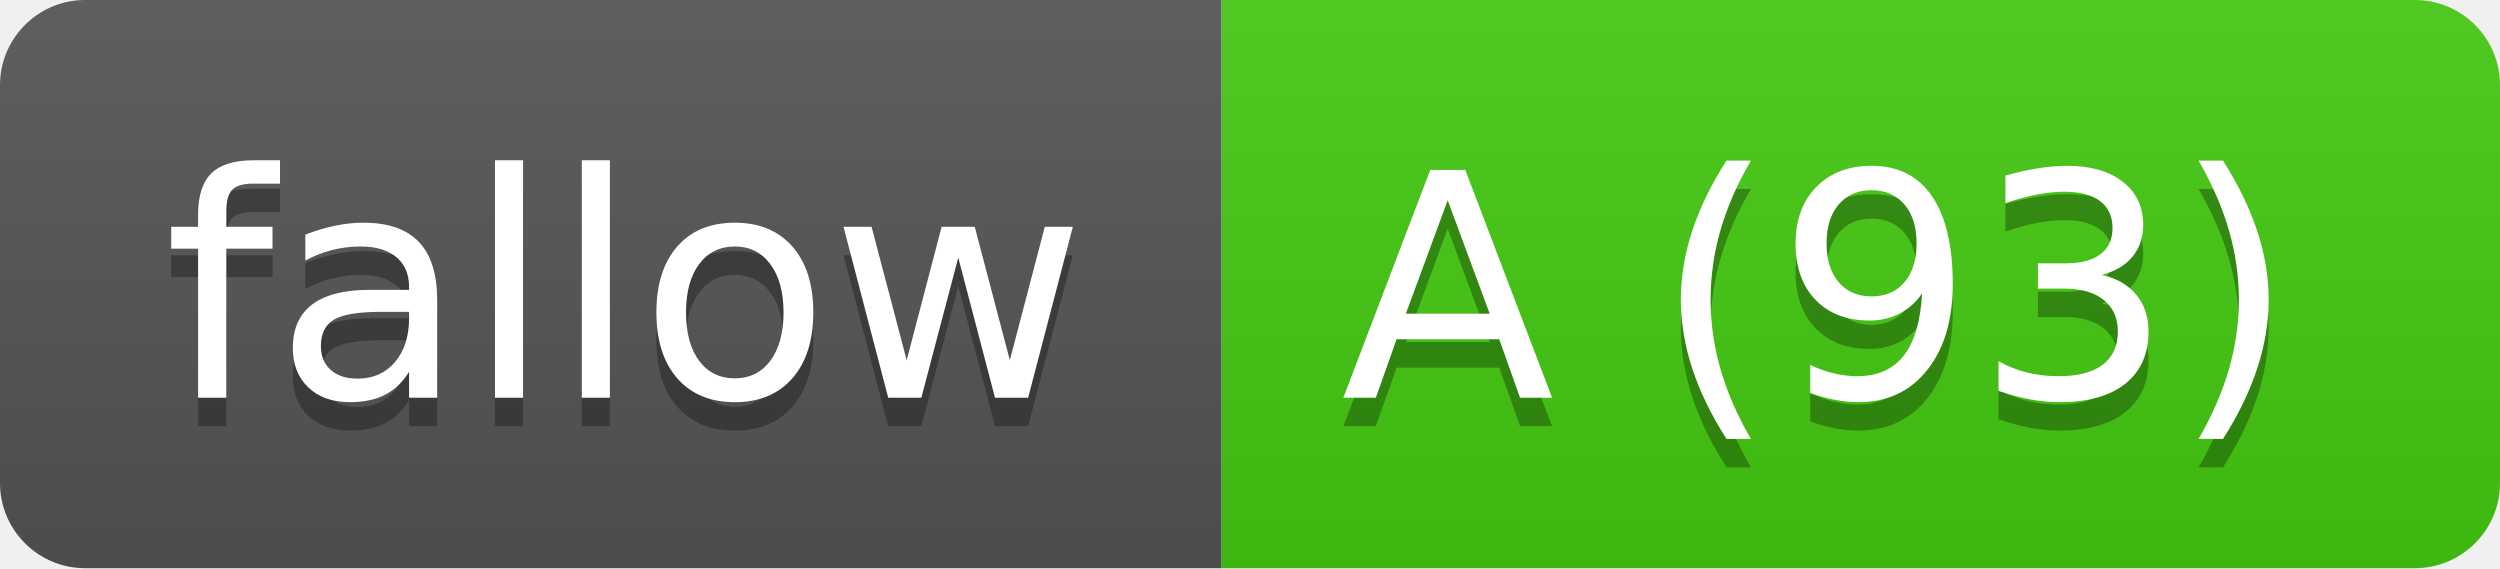
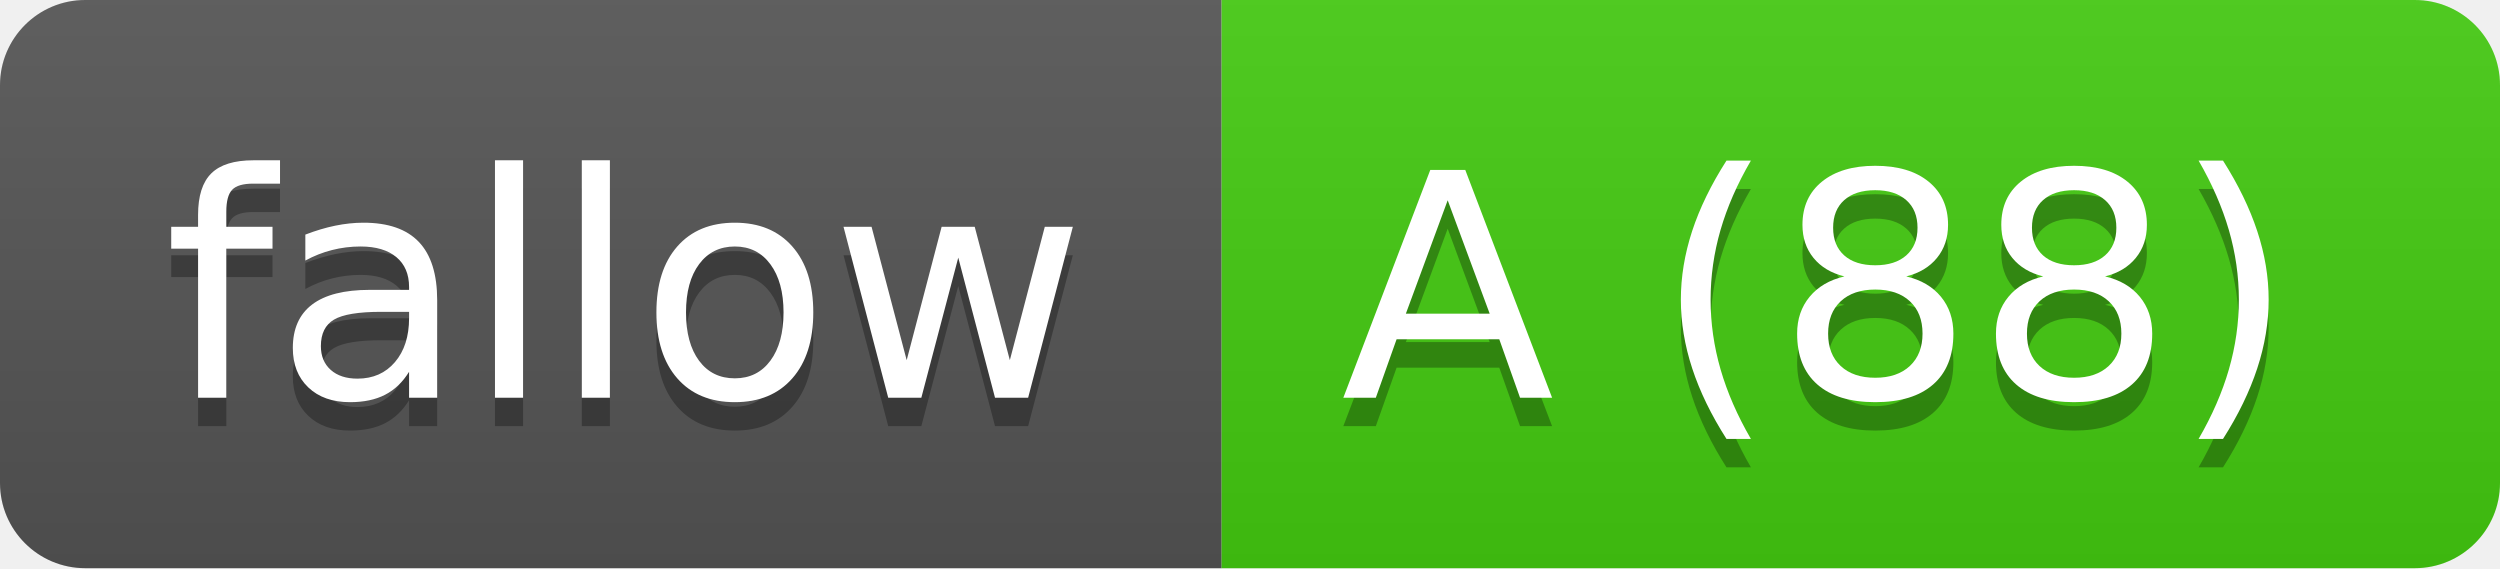
- <svg xmlns="http://www.w3.org/2000/svg" width="88" height="20" role="img" aria-label="fallow: A (93)">
-   <linearGradient id="s-29b32809" x2="0" y2="100%">
+ <svg xmlns="http://www.w3.org/2000/svg" width="88" height="20" role="img" aria-label="fallow: A (88)">
+   <linearGradient id="s-29b324e3" x2="0" y2="100%">
    <stop offset="0" stop-color="#bbb" stop-opacity=".1" />
    <stop offset="1" stop-opacity=".1" />
  </linearGradient>
-   <clipPath id="r-29b32809">
+   <clipPath id="r-29b324e3">
    <rect width="88" height="20" rx="3" fill="#fff" />
  </clipPath>
-   <g clip-path="url(#r-29b32809)">
+   <g clip-path="url(#r-29b324e3)">
    <rect width="43" height="20" fill="#555" />
    <rect x="43" width="45" height="20" fill="#4c1" />
-     <rect width="88" height="20" fill="url(#s-29b32809)" />
+     <rect width="88" height="20" fill="url(#s-29b324e3)" />
  </g>
  <g fill="#fff" text-anchor="middle" font-family="Verdana,Geneva,DejaVu Sans,sans-serif" text-rendering="geometricPrecision" font-size="110">
    <text aria-hidden="true" x="220" y="150" fill="#010101" fill-opacity=".3" transform="scale(.1)" textLength="330">fallow</text>
    <text x="220" y="140" transform="scale(.1)" fill="#fff" textLength="330">fallow</text>
-     <text aria-hidden="true" x="640" y="150" fill="#010101" fill-opacity=".3" transform="scale(.1)" textLength="350">A (93)</text>
-     <text x="640" y="140" transform="scale(.1)" fill="#fff" textLength="350">A (93)</text>
+     <text aria-hidden="true" x="640" y="150" fill="#010101" fill-opacity=".3" transform="scale(.1)" textLength="350">A (88)</text>
+     <text x="640" y="140" transform="scale(.1)" fill="#fff" textLength="350">A (88)</text>
  </g>
</svg>
